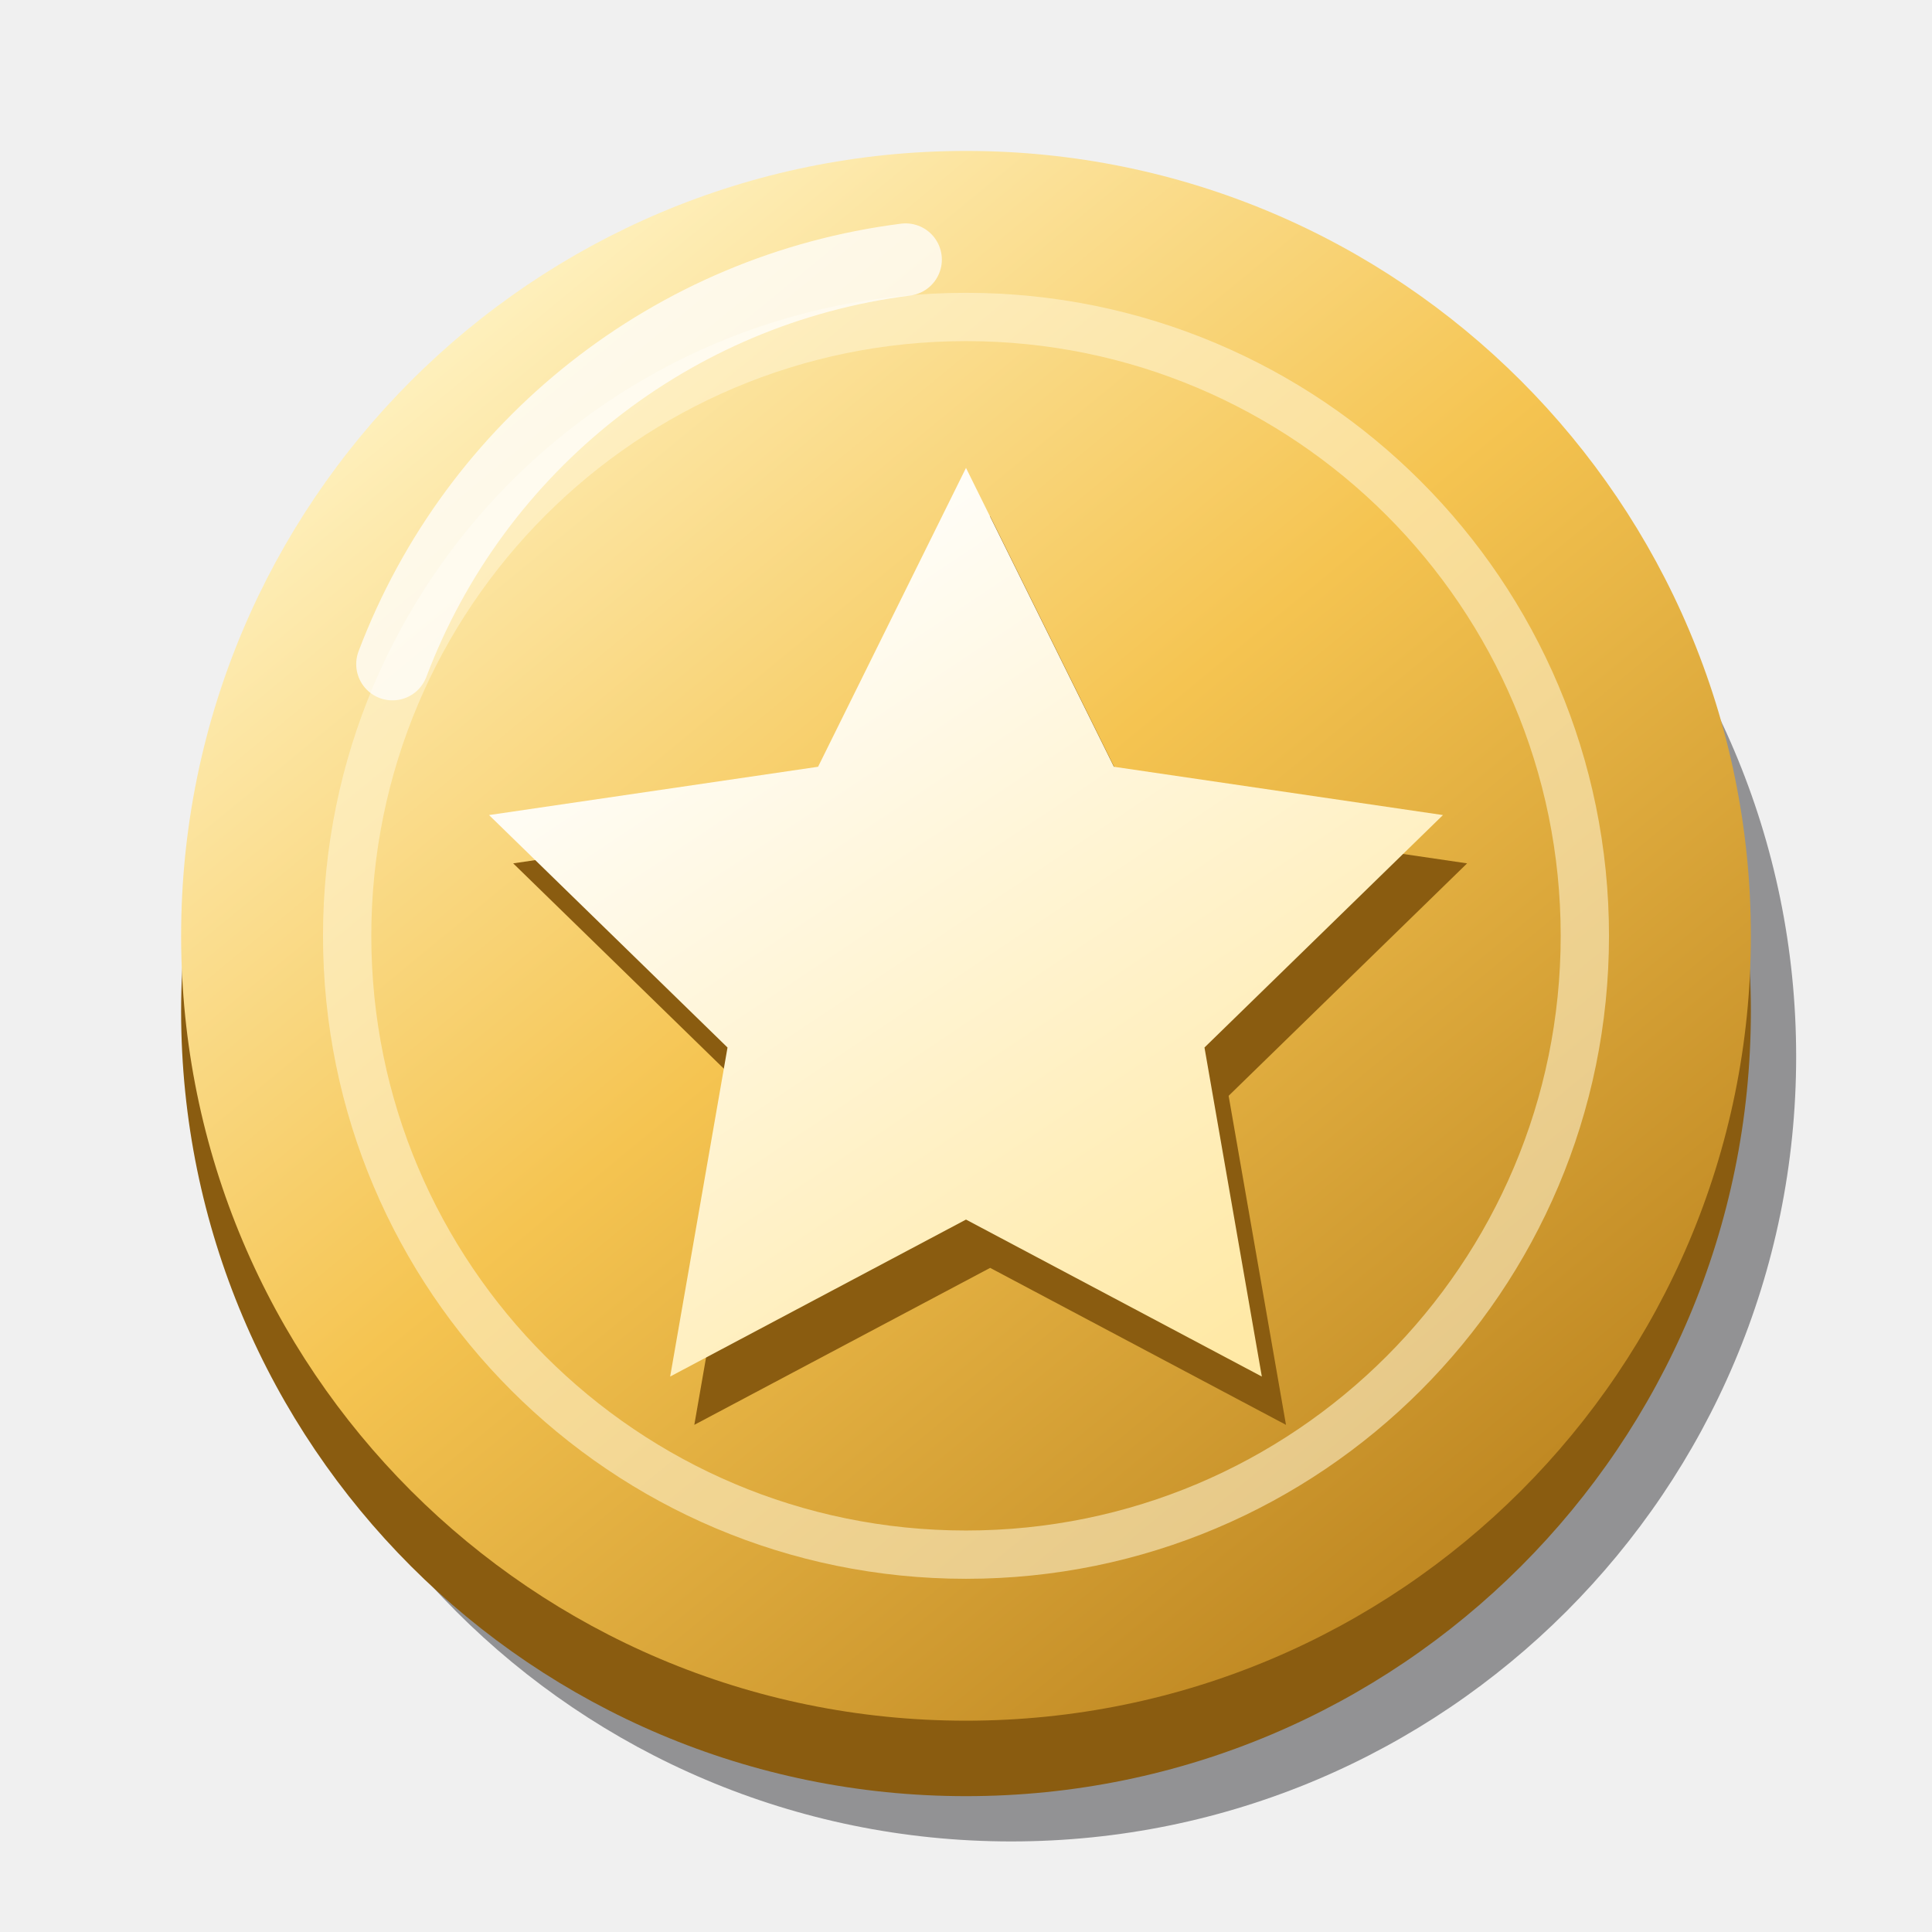
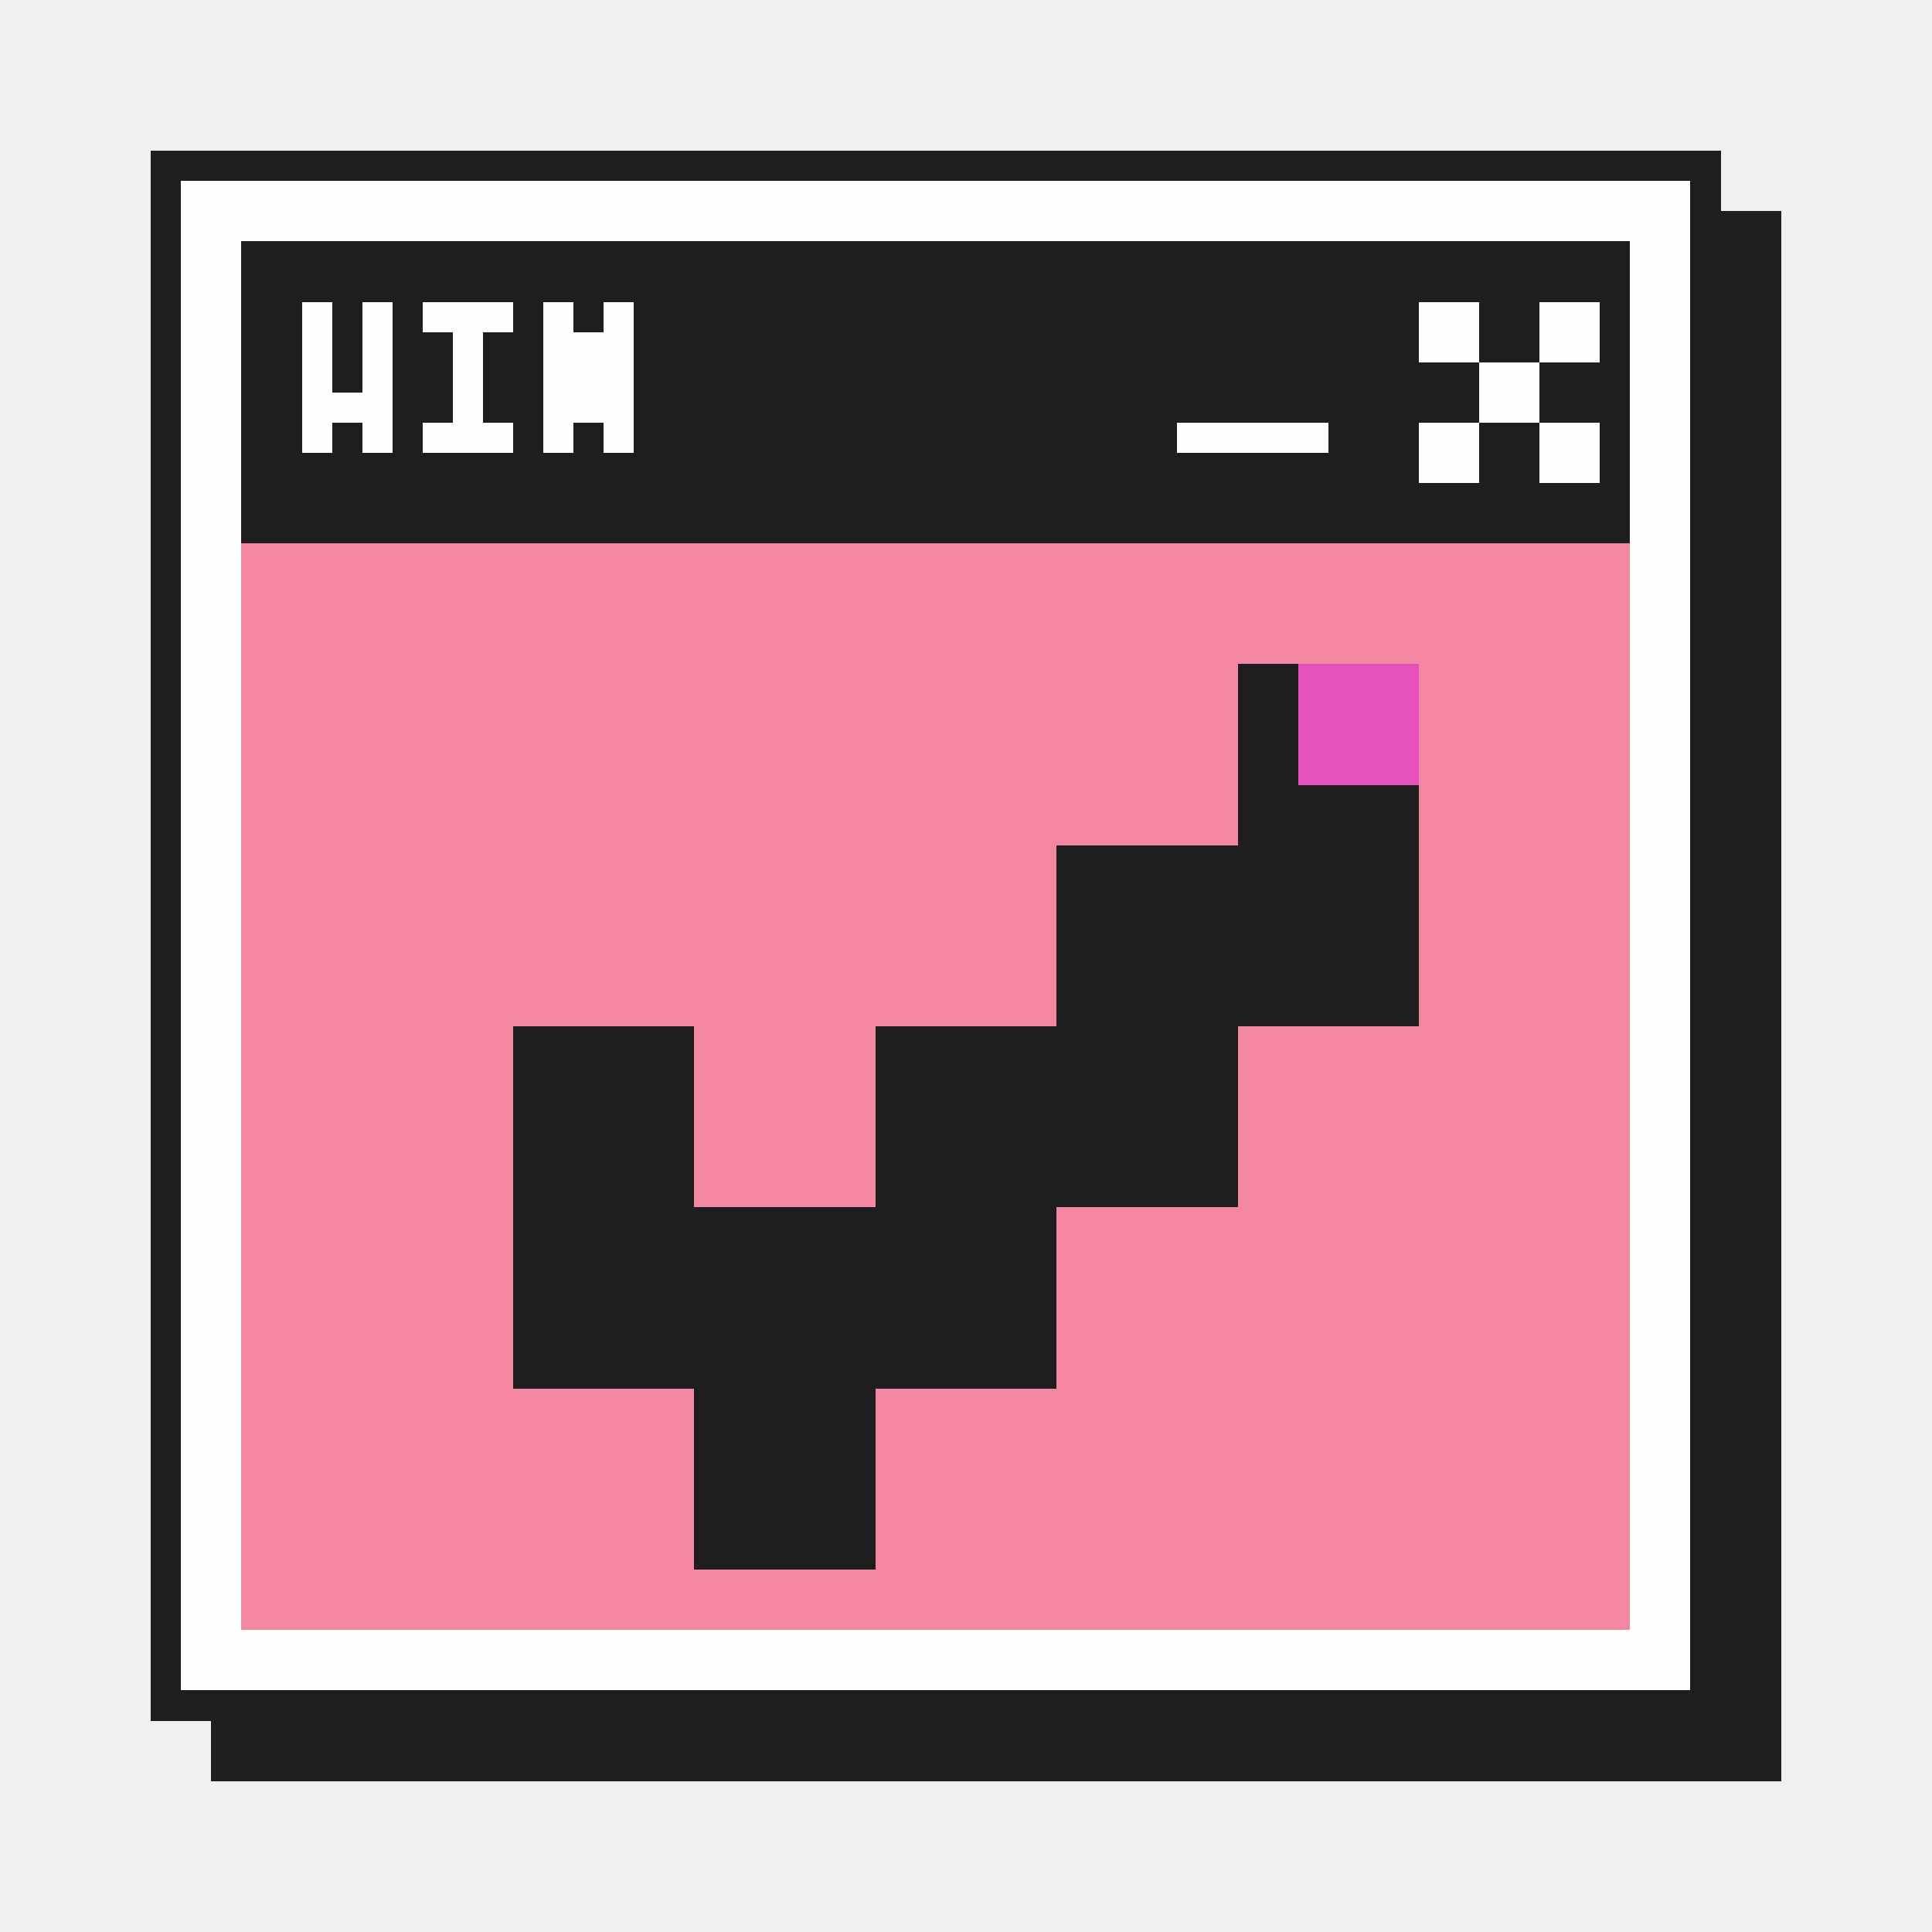
<svg xmlns="http://www.w3.org/2000/svg" viewBox="0 0 64 64">
-   <defs>
-     <linearGradient id="coin" x1="0.15" y1="0.1" x2="0.85" y2="0.95">
-       <stop offset="0" stop-color="#fff3c4" />
-       <stop offset="0.45" stop-color="#f5c451" />
-       <stop offset="1" stop-color="#b8801c" />
-     </linearGradient>
-     <linearGradient id="star" x1="0.2" y1="0.1" x2="0.8" y2="0.95">
-       <stop offset="0" stop-color="#ffffff" />
-       <stop offset="1" stop-color="#ffe9a6" />
-     </linearGradient>
-   </defs>
-   <circle cx="33.5" cy="35" r="26" fill="#05060c" fill-opacity="0.4" />
-   <circle cx="32" cy="33.5" r="26" fill="#8a5c10" />
-   <circle cx="32" cy="31" r="26" fill="url(#coin)" />
-   <circle cx="32" cy="31" r="20.5" fill="none" stroke="#fff6d6" stroke-opacity="0.55" stroke-width="1.6" />
-   <path d="M32 15.5l4.9 9.9 10.9 1.6-7.9 7.7 1.9 10.9-9.8-5.2-9.8 5.2 1.9-10.9-7.9-7.7 10.9-1.6z" fill="#8a5c10" transform="translate(0.8 1.6)" />
-   <path d="M32 15.5l4.9 9.9 10.9 1.6-7.9 7.7 1.9 10.9-9.8-5.2-9.8 5.2 1.9-10.9-7.9-7.7 10.9-1.6z" fill="url(#star)" />
-   <path d="M13 22A21 21 0 0 1 30 8.6" fill="none" stroke="#ffffff" stroke-opacity="0.75" stroke-width="2.4" stroke-linecap="round" />
+   <g shape-rendering="crispEdges">
+     <rect x="7" y="7" width="52" height="52" fill="#1E1E1E" />
+     <rect x="5" y="5" width="52" height="52" fill="#1E1E1E" />
+     <rect x="6" y="6" width="50" height="50" fill="#FEFEFE" />
+     <rect x="8" y="18" width="46" height="36" fill="#F386A1" />
+     <rect x="8" y="8" width="46" height="10" fill="#1E1E1E" />
+     <path d="M10 10h1v1h-1z M12 10h1v1h-1z M10 11h1v1h-1z M12 11h1v1h-1z M10 12h1v1h-1z M12 12h1v1h-1z M10 13h1v1h-1z M11 13h1v1h-1z M12 13h1v1h-1z M10 14h1v1h-1z M12 14h1v1h-1z M14 10h1v1h-1z M15 10h1v1h-1z M16 10h1v1h-1z M15 11h1v1h-1z M15 12h1v1h-1z M15 13h1v1h-1z M14 14h1v1h-1z M15 14h1v1h-1z M16 14h1v1h-1z M18 10h1v1h-1z M20 10h1v1h-1z M18 11h1v1h-1z M19 11h1v1h-1z M20 11h1v1h-1z M18 12h1v1h-1z M19 12h1v1h-1z M20 12h1v1h-1z M18 13h1v1h-1z M19 13h1v1h-1z M20 13h1v1h-1z M18 14h1v1h-1z M20 14h1v1h-1z" fill="#FEFEFE" />
+     <path d="M39 14h5v1h-5zM47 10h2v2h2v-2h2v2h-2v2h2v2h-2v-2h-2v2h-2v-2h2v-2h-2z" fill="#FEFEFE" />
+     <path d="M17 34h6v6h6v-6h6v-6h6v-6h6v12h-6v6h-6v6h-6v6h-6v-6h-6z" fill="#1E1E1E" />
+     <rect x="43" y="22" width="4" height="4" fill="#E551BA" />
+   </g>
</svg>
